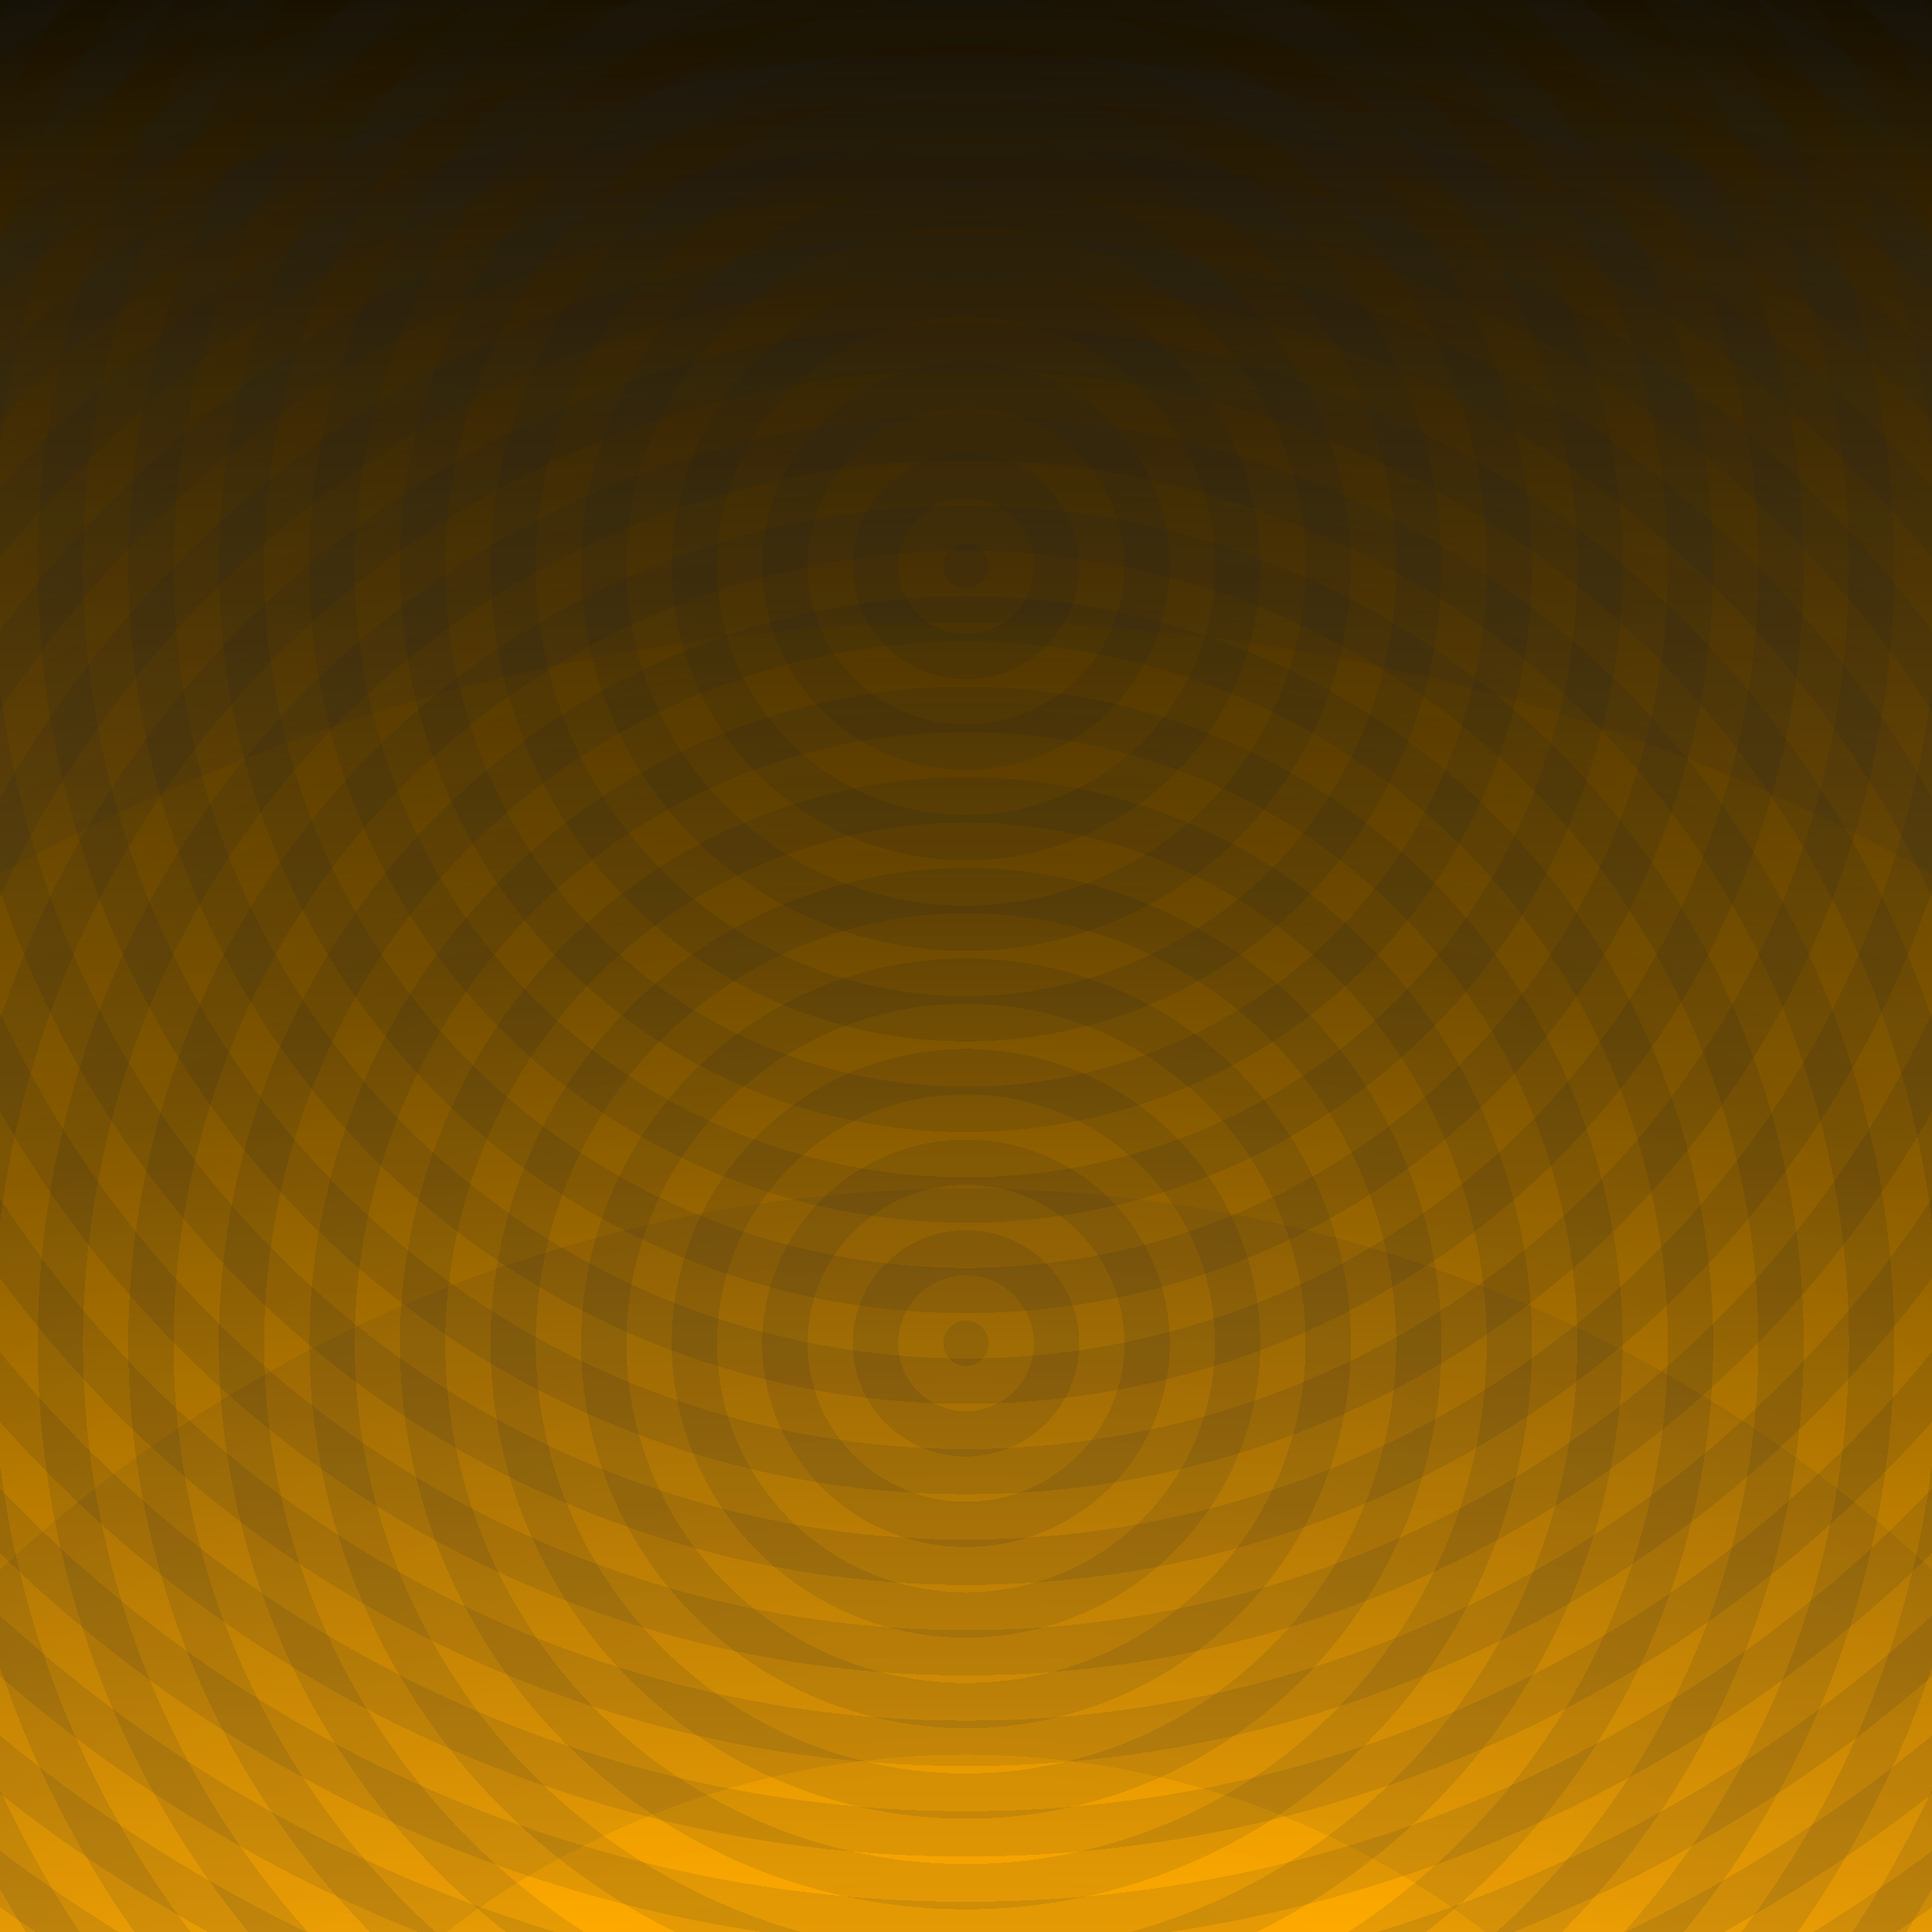
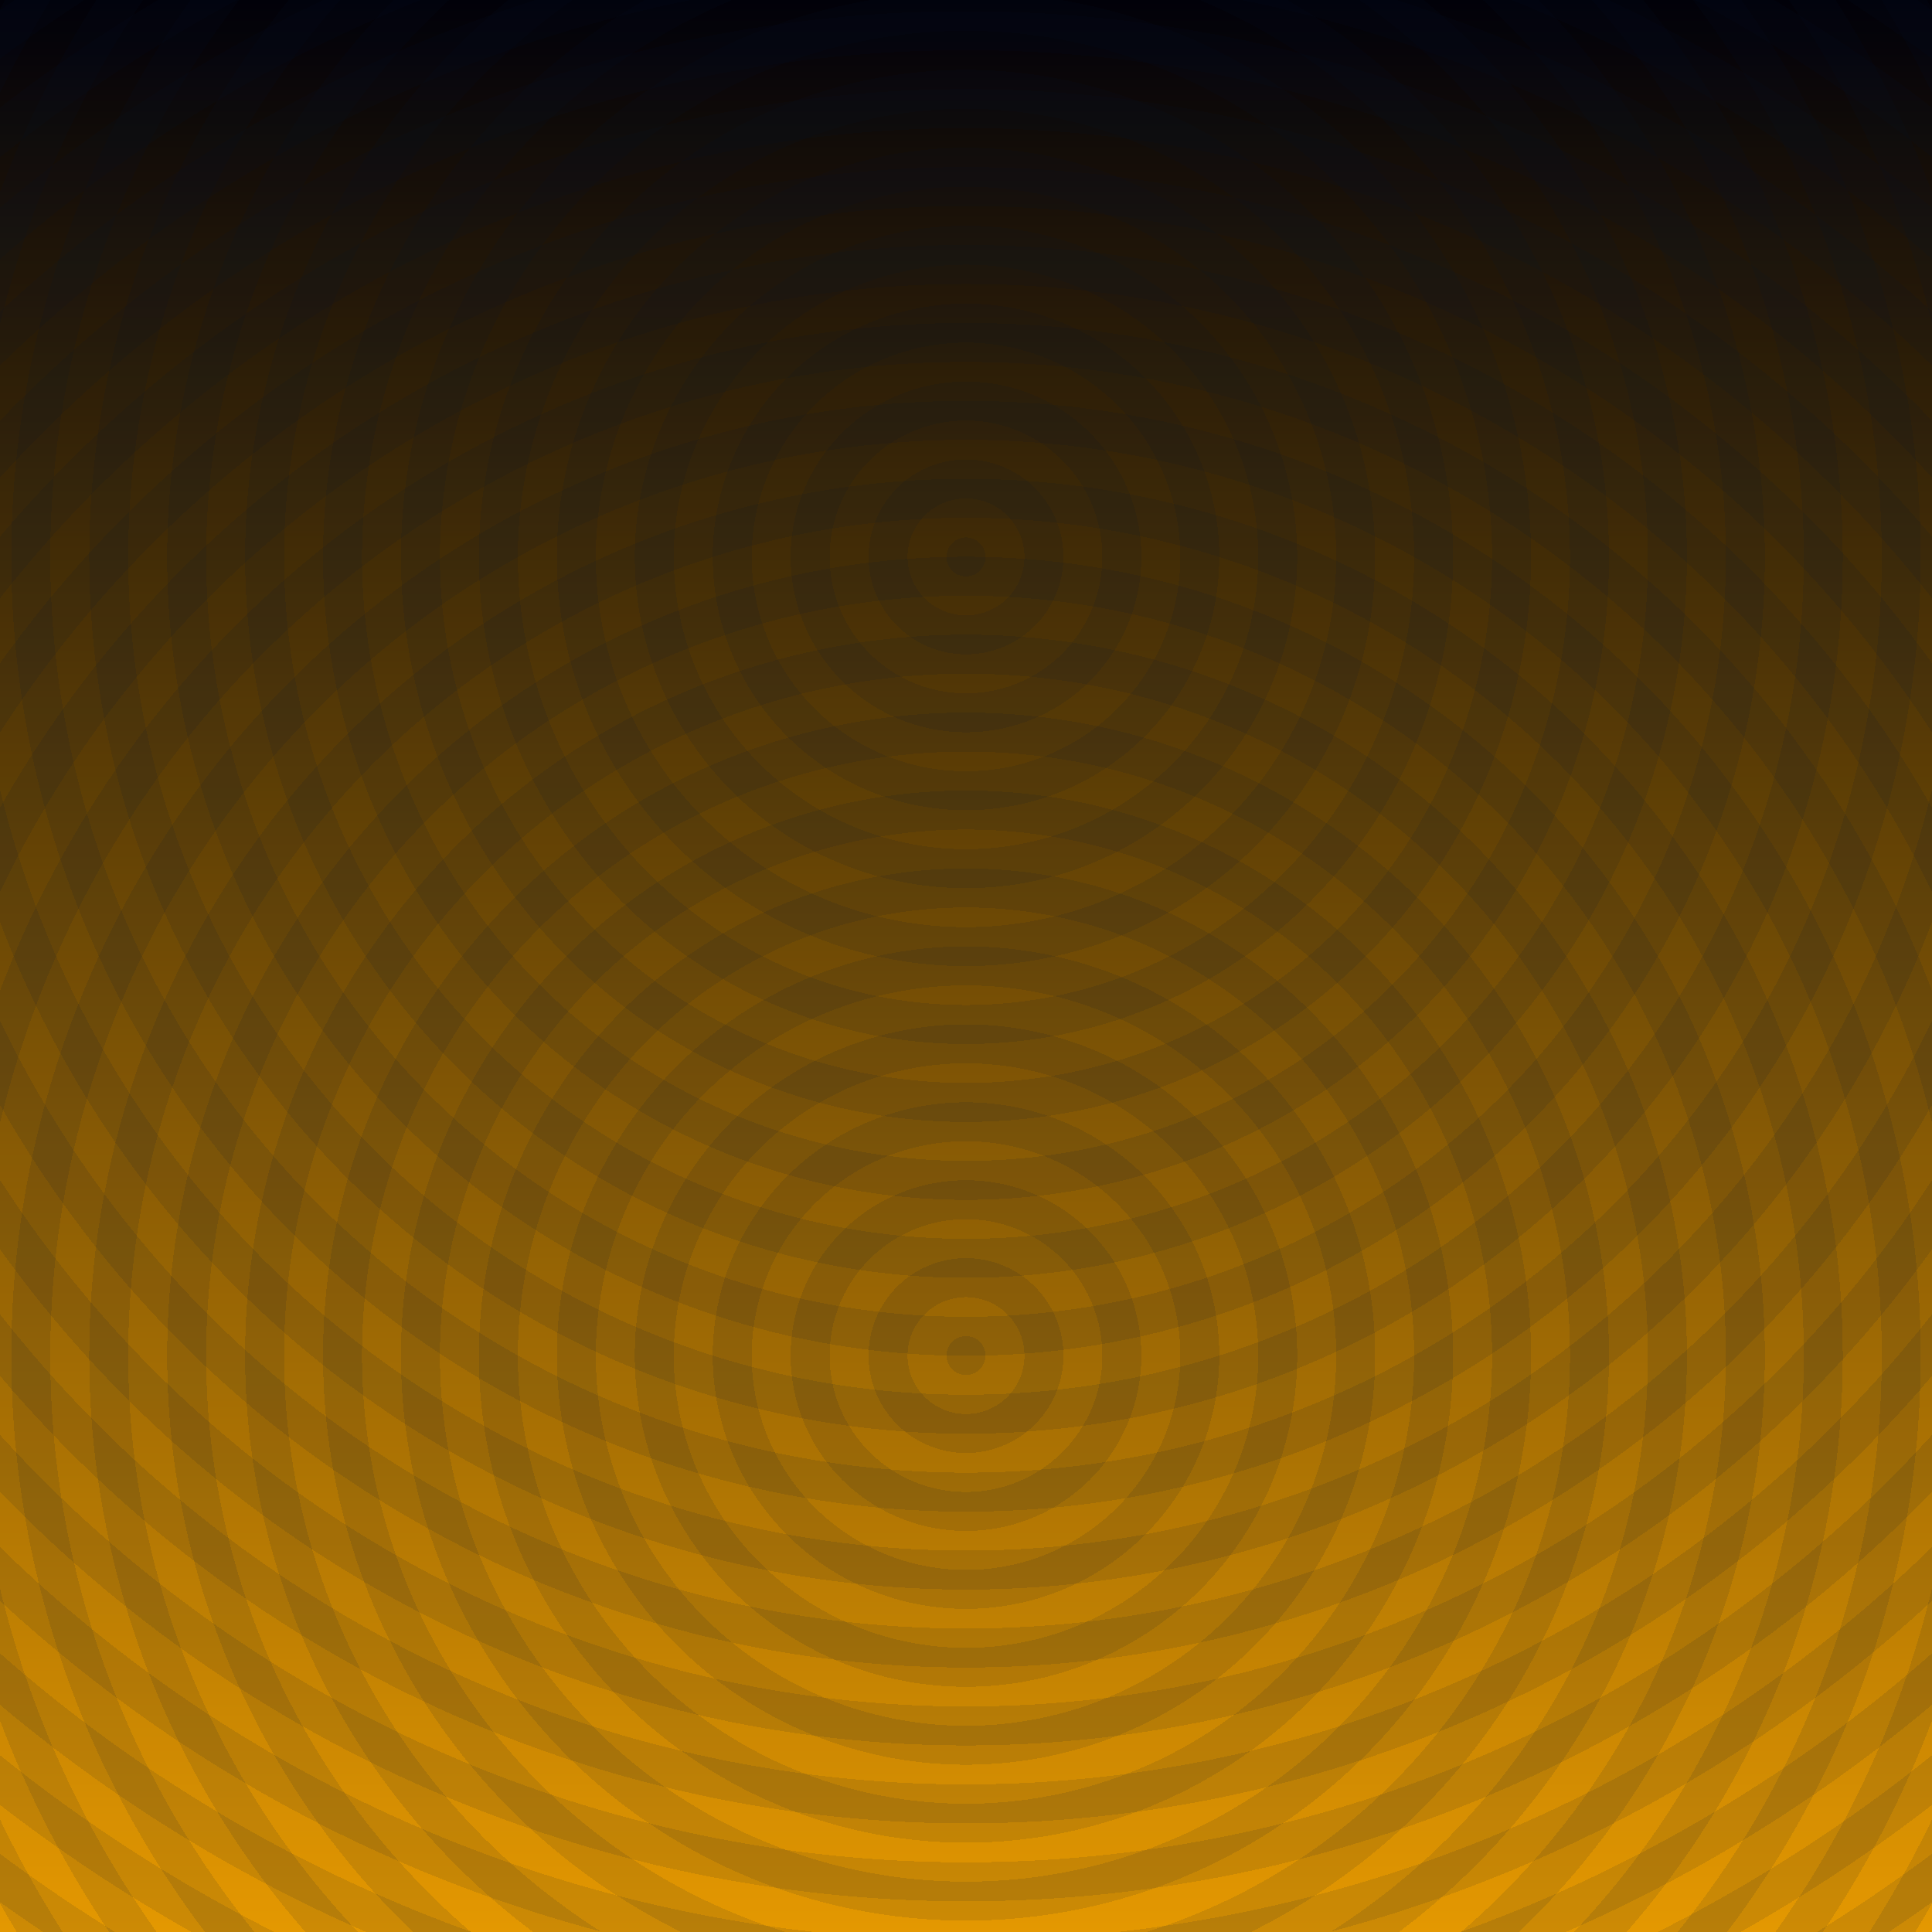
- <svg xmlns="http://www.w3.org/2000/svg" xmlns:xlink="http://www.w3.org/1999/xlink" version="1.1" viewBox="0 0 512 512" width="512" height="512">
+ <svg xmlns="http://www.w3.org/2000/svg" xmlns:xlink="http://www.w3.org/1999/xlink" width="100%" height="100%" viewBox="0 0 1000 1000" preserveAspectRatio="xMidYMid meet">
  <defs>
-     <linearGradient spreadMethod="reflect" id="linearGradient1381">
+     <linearGradient id="linearGradient1381">
      <stop style="stop-color:#001133;stop-opacity:1" offset="0.000" />
      <stop style="stop-color:#001133;stop-opacity:1" offset="0.500" />
      <stop style="stop-color:#001133;stop-opacity:0" offset="0.500" />
      <stop style="stop-color:#001133;stop-opacity:0" offset="1.000" />
    </linearGradient>
-     <linearGradient spreadMethod="reflect" id="linearGradient1">
+     <linearGradient id="linearGradient1">
      <stop style="stop-color:#ffaa00;stop-opacity:1" offset="0.000" />
-       <stop style="stop-color:#00ff309;stop-opacity:1" offset="1.000" />
+       <stop style="stop-color:#000009;stop-opacity:1" offset="1.000" />
    </linearGradient>
    <linearGradient xlink:href="#linearGradient1" x1="0" y1="1" x2="0" y2="0" id="linearGradient2" spreadMethod="reflect">
    </linearGradient>
-     <radialGradient xlink:href="#linearGradient1381" gradientUnits="userSpaceOnUse" spreadMethod="reflect" cx="256" cy="150" fx="256" fy="150" r="12" id="radial2" />
-     <radialGradient xlink:href="#linearGradient1381" gradientUnits="userSpaceOnUse" cx="256" cy="356" fx="256" fy="356" r="12" id="radial3" />
-     <radialGradient xlink:href="#linearGradient1381" gradientUnits="userSpaceOnUse" cx="256" cy="690" fx="256" fy="690" r="150" id="radial4" />
-     <radialGradient xlink:href="#linearGradient1" gradientUnits="userSpaceOnUse" cx="256" cy="890" fx="256" fy="990" r="150" id="radial1" />
+     <radialGradient xlink:href="#linearGradient1381" gradientUnits="objectBoundingBox" spreadMethod="reflect" cx="0.5" cy="0.29" fx="0.5" fy="0.29" r="0.02" id="radial2" />
+     <radialGradient xlink:href="#linearGradient1381" gradientUnits="objectBoundingBox" spreadMethod="reflect" cx="0.5" cy="0.7" fx="0.5" fy="0.7" r="0.02" id="radial3" />
+     <radialGradient xlink:href="#linearGradient1381" gradientUnits="objectBoundingBox" cx="0.5" cy="1.35" fx="0.5" fy="1.35" r="0.29" id="radial4" />
+     <radialGradient xlink:href="#linearGradient1" gradientUnits="objectBoundingBox" cx="0.5" cy="1.74" fx="0.5" fy="1.93" r="0.29" id="radial1" />
  </defs>
-   <rect style="fill:url(#linearGradient2);fill-opacity:1;stroke:none" width="512" height="512" x="0" y="0" />
-   <rect style="fill:url(#radial4);fill-opacity:0.07;stroke:none" width="512" height="512" x="0" y="0" />
-   <rect style="fill:url(#radial3);fill-opacity:0.1;stroke:none" width="512" height="512" x="0" y="0" />
-   <rect style="fill:url(#radial2);fill-opacity:0.1;stroke:none" width="512" height="512" x="0" y="0" />
-   <rect style="fill:url(#radial1);fill-opacity:0.1;stroke:none" width="512" height="512" x="0" y="0" />
+   <rect style="fill:url(#linearGradient2);fill-opacity:1;stroke:none" width="1000" height="1000" x="0" y="0" />
+   <rect style="fill:url(#radial4);fill-opacity:0.07;stroke:none" width="1000" height="1000" x="0" y="0" />
+   <rect style="fill:url(#radial3);fill-opacity:0.1;stroke:none" width="1000" height="1000" x="0" y="0" />
+   <rect style="fill:url(#radial2);fill-opacity:0.1;stroke:none" width="1000" height="1000" x="0" y="0" />
+   <rect style="fill:url(#radial1);fill-opacity:0.1;stroke:none" width="1000" height="1000" x="0" y="0" />
</svg>
